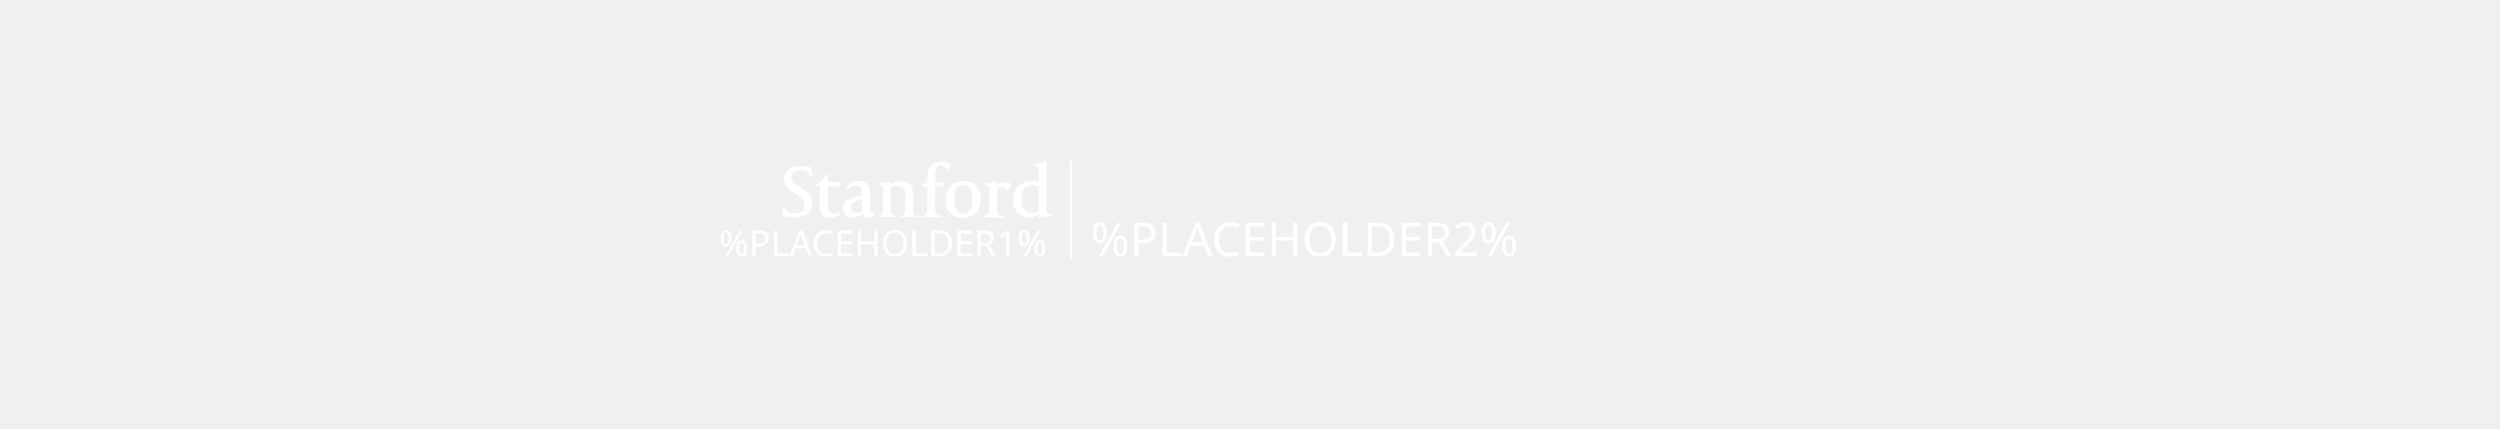
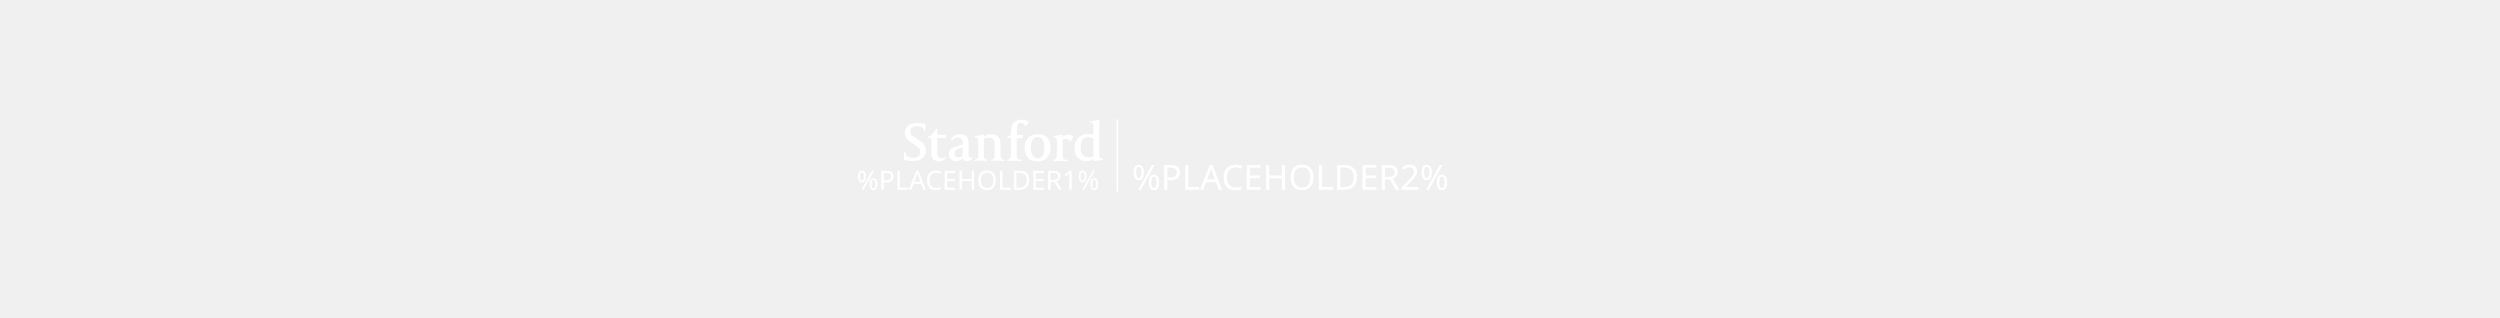
- <svg xmlns="http://www.w3.org/2000/svg" width="800px" height="137px" viewBox="0 0 450 137" version="1.1">
+ <svg xmlns="http://www.w3.org/2000/svg" width="1080px" height="137px" viewBox="0 0 450 137" version="1.1">
  <g id="stanford-line2-4" stroke="none" stroke-width="1" fill="none" fill-rule="evenodd">
    <g>
      <rect id="Rectangle" x="0" y="0" width="450" height="137" />
      <g id="SU_units_2Ln" transform="translate(75, 51.51)">
        <line x1="92.71" y1="31.2" x2="92.71" y2="2.30926389e-14" id="Path" stroke="#FFFFFF" stroke-width="0.72" />
        <path d="M25.87,12.15 C25.012,12.378 24.178,12.69 23.38,13.08 C22.729,13.429 22.339,14.123 22.38,14.86 C22.336,15.317 22.503,15.769 22.835,16.087 C23.166,16.405 23.625,16.553 24.08,16.49 C24.716,16.504 25.341,16.323 25.87,15.97 L25.87,12.14 L25.87,12.15 Z M23.16,18.09 C20.09,18.09 19.86,15.76 19.86,15.09 C19.806,13.71 20.702,12.471 22.03,12.09 C24.03,11.35 24.48,11.26 25.87,10.83 L25.87,10.47 C25.909,10.048 25.862,9.623 25.73,9.22 C25.416,8.366 24.565,7.832 23.66,7.92 C22.783,7.897 21.96,8.343 21.5,9.09 L21.38,9.32 L20.81,8.99 L20.87,8.81 C21.478,7.266 23.026,6.303 24.68,6.44 C25.934,6.297 27.17,6.834 27.92,7.85 C28.344,8.765 28.52,9.776 28.43,10.78 C28.43,11.78 28.43,12.84 28.43,13.71 C28.43,14.31 28.43,14.83 28.43,15.15 C28.43,15.95 28.55,16.57 29.22,16.57 C29.353,16.581 29.485,16.542 29.59,16.46 L29.77,16.3 L30.14,16.73 L30.02,16.89 C29.53,17.65 28.695,18.119 27.79,18.14 C26.974,18.232 26.213,17.714 26,16.92 C25.266,17.689 24.243,18.114 23.18,18.09 L23.16,18.09 Z" id="Shape" fill="#FFFFFF" fill-rule="nonzero" />
        <path d="M4.44,18.06 C3.176,18.089 1.916,17.91 0.71,17.53 L0.54,17.47 L0.54,16.65 C0.54,15.56 0.54,15.13 0.54,14.78 L0.54,14.21 L1.21,14.21 L1.21,14.45 C1.222,14.948 1.402,15.427 1.72,15.81 C2.447,16.422 3.381,16.733 4.33,16.68 C6.49,16.68 7.49,15.87 7.49,14.12 C7.49,12.62 6.56,11.99 5.28,11.12 L5.08,10.98 L3.73,10.08 C1.85,8.83 0.89,7.83 0.89,5.84 C0.89,4.84 1.26,1.69 6,1.69 C7.172,1.688 8.342,1.775 9.5,1.95 L9.71,1.95 L9.71,2.15 C9.71,2.15 9.71,2.77 9.71,3.44 C9.71,4.11 9.71,4.44 9.71,4.9 L9.71,5.26 L9.14,5.26 L9.14,5.04 C9.138,4.53 8.941,4.04 8.59,3.67 C7.852,3.157 6.956,2.919 6.06,3 C3.55,3 3.26,4.29 3.26,5.26 C3.26,6.59 3.94,7.04 5.43,8.03 L7.15,9.16 C8.61,10.16 9.98,11.05 9.98,13.47 C9.98,17.57 6.16,18.01 4.52,18.01 L4.44,18.06 Z" id="Path" fill="#FFFFFF" fill-rule="nonzero" />
        <path d="M15.66,18.13 C13.91,18.13 12.95,17.51 12.52,16.13 C12.367,15.373 12.306,14.601 12.34,13.83 C12.34,12.02 12.34,10.57 12.34,8.89 L12.34,8.11 L10.89,8.11 L10.89,7.66 L11.04,7.6 C11.498,7.433 11.924,7.19 12.3,6.88 C13.051,6.237 13.68,5.464 14.16,4.6 L14.41,4.17 L14.9,4.17 L14.9,6.71 L18.75,6.71 L18.75,8.11 L14.9,8.11 L14.9,14.04 C14.9,15.81 15.23,16.83 16.9,16.83 C17.385,16.817 17.863,16.701 18.3,16.49 L18.53,16.37 L18.73,16.83 L18.63,16.94 C17.86,17.767 16.757,18.201 15.63,18.12 L15.66,18.13 Z" id="Path" fill="#FFFFFF" fill-rule="nonzero" />
        <path d="M31,17.99 L31,17.49 L31.22,17.49 C31.599,17.457 31.953,17.29 32.22,17.02 C32.57,16.63 32.59,15.66 32.59,13.74 L32.59,10.49 C32.689,9.72 32.614,8.937 32.37,8.2 C32.103,7.94 31.742,7.8 31.37,7.81 L31.3,7.81 L31.08,7.81 L31.08,7.17 L31.34,7.17 L31.51,7.17 C32.181,7.158 32.851,7.087 33.51,6.96 C33.929,6.891 34.334,6.756 34.71,6.56 L34.83,6.5 L35.06,6.63 L35.06,7.53 C36.005,6.826 37.151,6.444 38.33,6.44 C40.33,6.44 41.7,7.44 42.08,9.12 C42.188,9.781 42.238,10.45 42.23,11.12 L42.23,14.42 C42.23,16.29 42.3,16.81 42.65,17.14 C42.908,17.326 43.213,17.437 43.53,17.46 L43.75,17.46 L43.75,17.99 L43.19,17.99 C42.38,17.99 41.68,17.91 40.94,17.91 C40.2,17.91 39.39,17.91 38.38,18 L38.12,18 L38.12,17.49 L38.32,17.49 C38.667,17.463 38.996,17.326 39.26,17.1 C39.63,16.74 39.64,15.87 39.67,15.1 C39.67,14.97 39.67,14.84 39.67,14.71 C39.67,14.28 39.67,13.4 39.67,12.71 C39.685,11.846 39.655,10.981 39.58,10.12 C39.588,9.503 39.328,8.913 38.868,8.503 C38.407,8.093 37.792,7.902 37.18,7.98 C36.444,7.957 35.714,8.122 35.06,8.46 L35.06,14.39 C35.06,16.26 35.14,16.78 35.49,17.11 C35.744,17.297 36.046,17.408 36.36,17.43 L36.58,17.43 L36.58,17.96 L35.98,17.96 C35.2,17.96 34.52,17.88 33.81,17.88 C33.1,17.88 32.22,17.88 31.21,17.97 L30.96,17.97 L31,17.99 Z" id="Path" fill="#FFFFFF" fill-rule="nonzero" />
        <path d="M45.13,17.99 L45.13,17.49 L45.35,17.49 C45.73,17.47 46.088,17.305 46.35,17.03 C46.7,16.64 46.71,15.68 46.71,13.76 L46.71,8.16 L45.25,8.16 L45.25,7.49 L45.4,7.43 C45.871,7.26 46.315,7.024 46.72,6.73 C46.707,5.727 46.764,4.725 46.89,3.73 C47.34,1.39 48.89,0.21 51.43,0.21 C52.418,0.195 53.385,0.496 54.19,1.07 L54.27,1.14 L54.27,1.38 L53.15,2.94 L52.88,2.94 L52.82,2.8 C52.553,2.021 51.823,1.496 51,1.49 C50.584,1.477 50.177,1.62 49.86,1.89 C49.37,2.38 49.29,3.11 49.29,4.55 L49.29,6.74 L51.81,6.74 L51.81,8.14 L49.24,8.14 L49.24,14.4 C49.141,15.245 49.227,16.101 49.49,16.91 C49.8,17.39 50.76,17.43 51.05,17.43 L51.28,17.43 L51.28,18.03 L51.03,18.03 C49.79,17.97 48.86,17.94 48.2,17.94 C47.36,17.94 46.4,17.94 45.39,18.03 L45.13,18.03 L45.13,17.99 Z" id="Path" fill="#FFFFFF" fill-rule="nonzero" />
        <path d="M58.27,7.68 C57.691,7.65 57.121,7.835 56.67,8.2 C55.76,8.96 55.31,10.34 55.31,12.31 C55.31,13.07 55.45,16.87 58.23,16.87 C58.807,16.898 59.375,16.717 59.83,16.36 C60.74,15.6 61.2,14.21 61.2,12.24 C61.2,11.48 61.06,7.68 58.27,7.68 Z M58.13,18.18 C54.68,18.18 52.62,16.03 52.62,12.43 C52.62,9.64 54.13,6.43 58.37,6.43 C61.82,6.43 63.88,8.58 63.88,12.17 C63.88,14.97 62.37,18.23 58.13,18.23 L58.13,18.18 Z" id="Shape" fill="#FFFFFF" fill-rule="nonzero" />
        <path d="M65,17.99 L65,17.42 L65.22,17.42 C65.602,17.398 65.96,17.23 66.22,16.95 C66.57,16.56 66.59,15.63 66.59,13.71 L66.59,10.49 C66.689,9.72 66.614,8.937 66.37,8.2 C66.106,7.936 65.743,7.795 65.37,7.81 L65.28,7.81 L65.06,7.81 L65.06,7.13 L65.49,7.13 C66.162,7.118 66.831,7.044 67.49,6.91 C67.904,6.85 68.31,6.743 68.7,6.59 L68.83,6.59 L69.03,6.69 L69.03,7.69 C69.738,7.032 70.673,6.674 71.64,6.69 C72.33,6.655 73.008,6.88 73.54,7.32 L73.61,7.39 L73.61,7.75 L72.61,9.49 L72.2,9.49 L72.13,9.38 C71.735,8.768 71.037,8.419 70.31,8.47 C69.873,8.462 69.444,8.587 69.08,8.83 L69.08,14.52 C68.984,15.358 69.066,16.206 69.32,17.01 C69.64,17.49 70.6,17.52 70.88,17.52 L71.12,17.52 L71.12,18.15 L70.87,18.15 C69.63,18.09 68.7,18.06 68.03,18.06 C67.19,18.06 66.24,18.06 65.23,18.15 L64.97,18.15 L65,17.99 Z" id="Path" fill="#FFFFFF" fill-rule="nonzero" />
        <path d="M80.13,7.75 C77.92,7.75 76.85,9.26 76.85,12.36 C76.85,13.62 77.21,16.54 80.49,16.54 L80.59,16.54 C81.217,16.55 81.835,16.391 82.38,16.08 L82.38,8.49 C81.759,7.951 80.951,7.678 80.13,7.73 L80.13,7.75 Z M82.74,18.15 L82.43,18.04 L82.43,17.04 C81.52,17.721 80.416,18.093 79.28,18.1 C76.17,18.1 74.17,15.95 74.17,12.62 C74.162,11.588 74.37,10.567 74.78,9.62 C75.761,7.55 77.892,6.275 80.18,6.39 C80.919,6.386 81.656,6.46 82.38,6.61 L82.38,4.21 C82.479,3.38 82.405,2.539 82.16,1.74 C81.895,1.479 81.532,1.341 81.16,1.36 L81.07,1.36 L80.86,1.36 L80.86,0.85 L81.1,0.85 C81.912,0.786 82.72,0.68 83.52,0.53 C83.899,0.476 84.274,0.392 84.64,0.28 L84.75,0.28 L84.95,0.39 L84.95,0.49 C84.88,1.42 84.86,3.41 84.86,4.91 L84.86,14.12 C84.768,14.96 84.842,15.809 85.08,16.62 C85.341,16.892 85.703,17.044 86.08,17.04 L86.38,17.04 L86.38,17.65 L86.15,17.65 C85.413,17.681 84.678,17.758 83.95,17.88 C83.559,17.927 83.173,18.014 82.8,18.14 L82.7,18.14 L82.74,18.15 Z" id="Shape" fill="#FFFFFF" fill-rule="nonzero" />
        <g id="%PLACEHOLDER2%" transform="translate(99, 15.49)" fill="#FFFFFF" fill-rule="nonzero" font-family="SourceSansPro-Regular, Source Sans Pro" font-size="15" font-weight="normal">
          <g id="Group">
            <text id="%PLACEHOLDER2%">
              <tspan x="0" y="15">%PLACEHOLDER2%</tspan>
            </text>
          </g>
        </g>
        <g id="%PLACEHOLDER1%" transform="translate(40, 19.49)" fill="#FFFFFF" fill-rule="nonzero" font-family="SourceSansPro-Semibold, Source Sans Pro" font-size="11.5" font-weight="500">
          <g id="Group">
            <text id="%PLACEHOLDER1%">
              <tspan text-anchor="end" x="10%" y="11">%PLACEHOLDER1%</tspan>
            </text>
          </g>
        </g>
      </g>
    </g>
  </g>
</svg>
